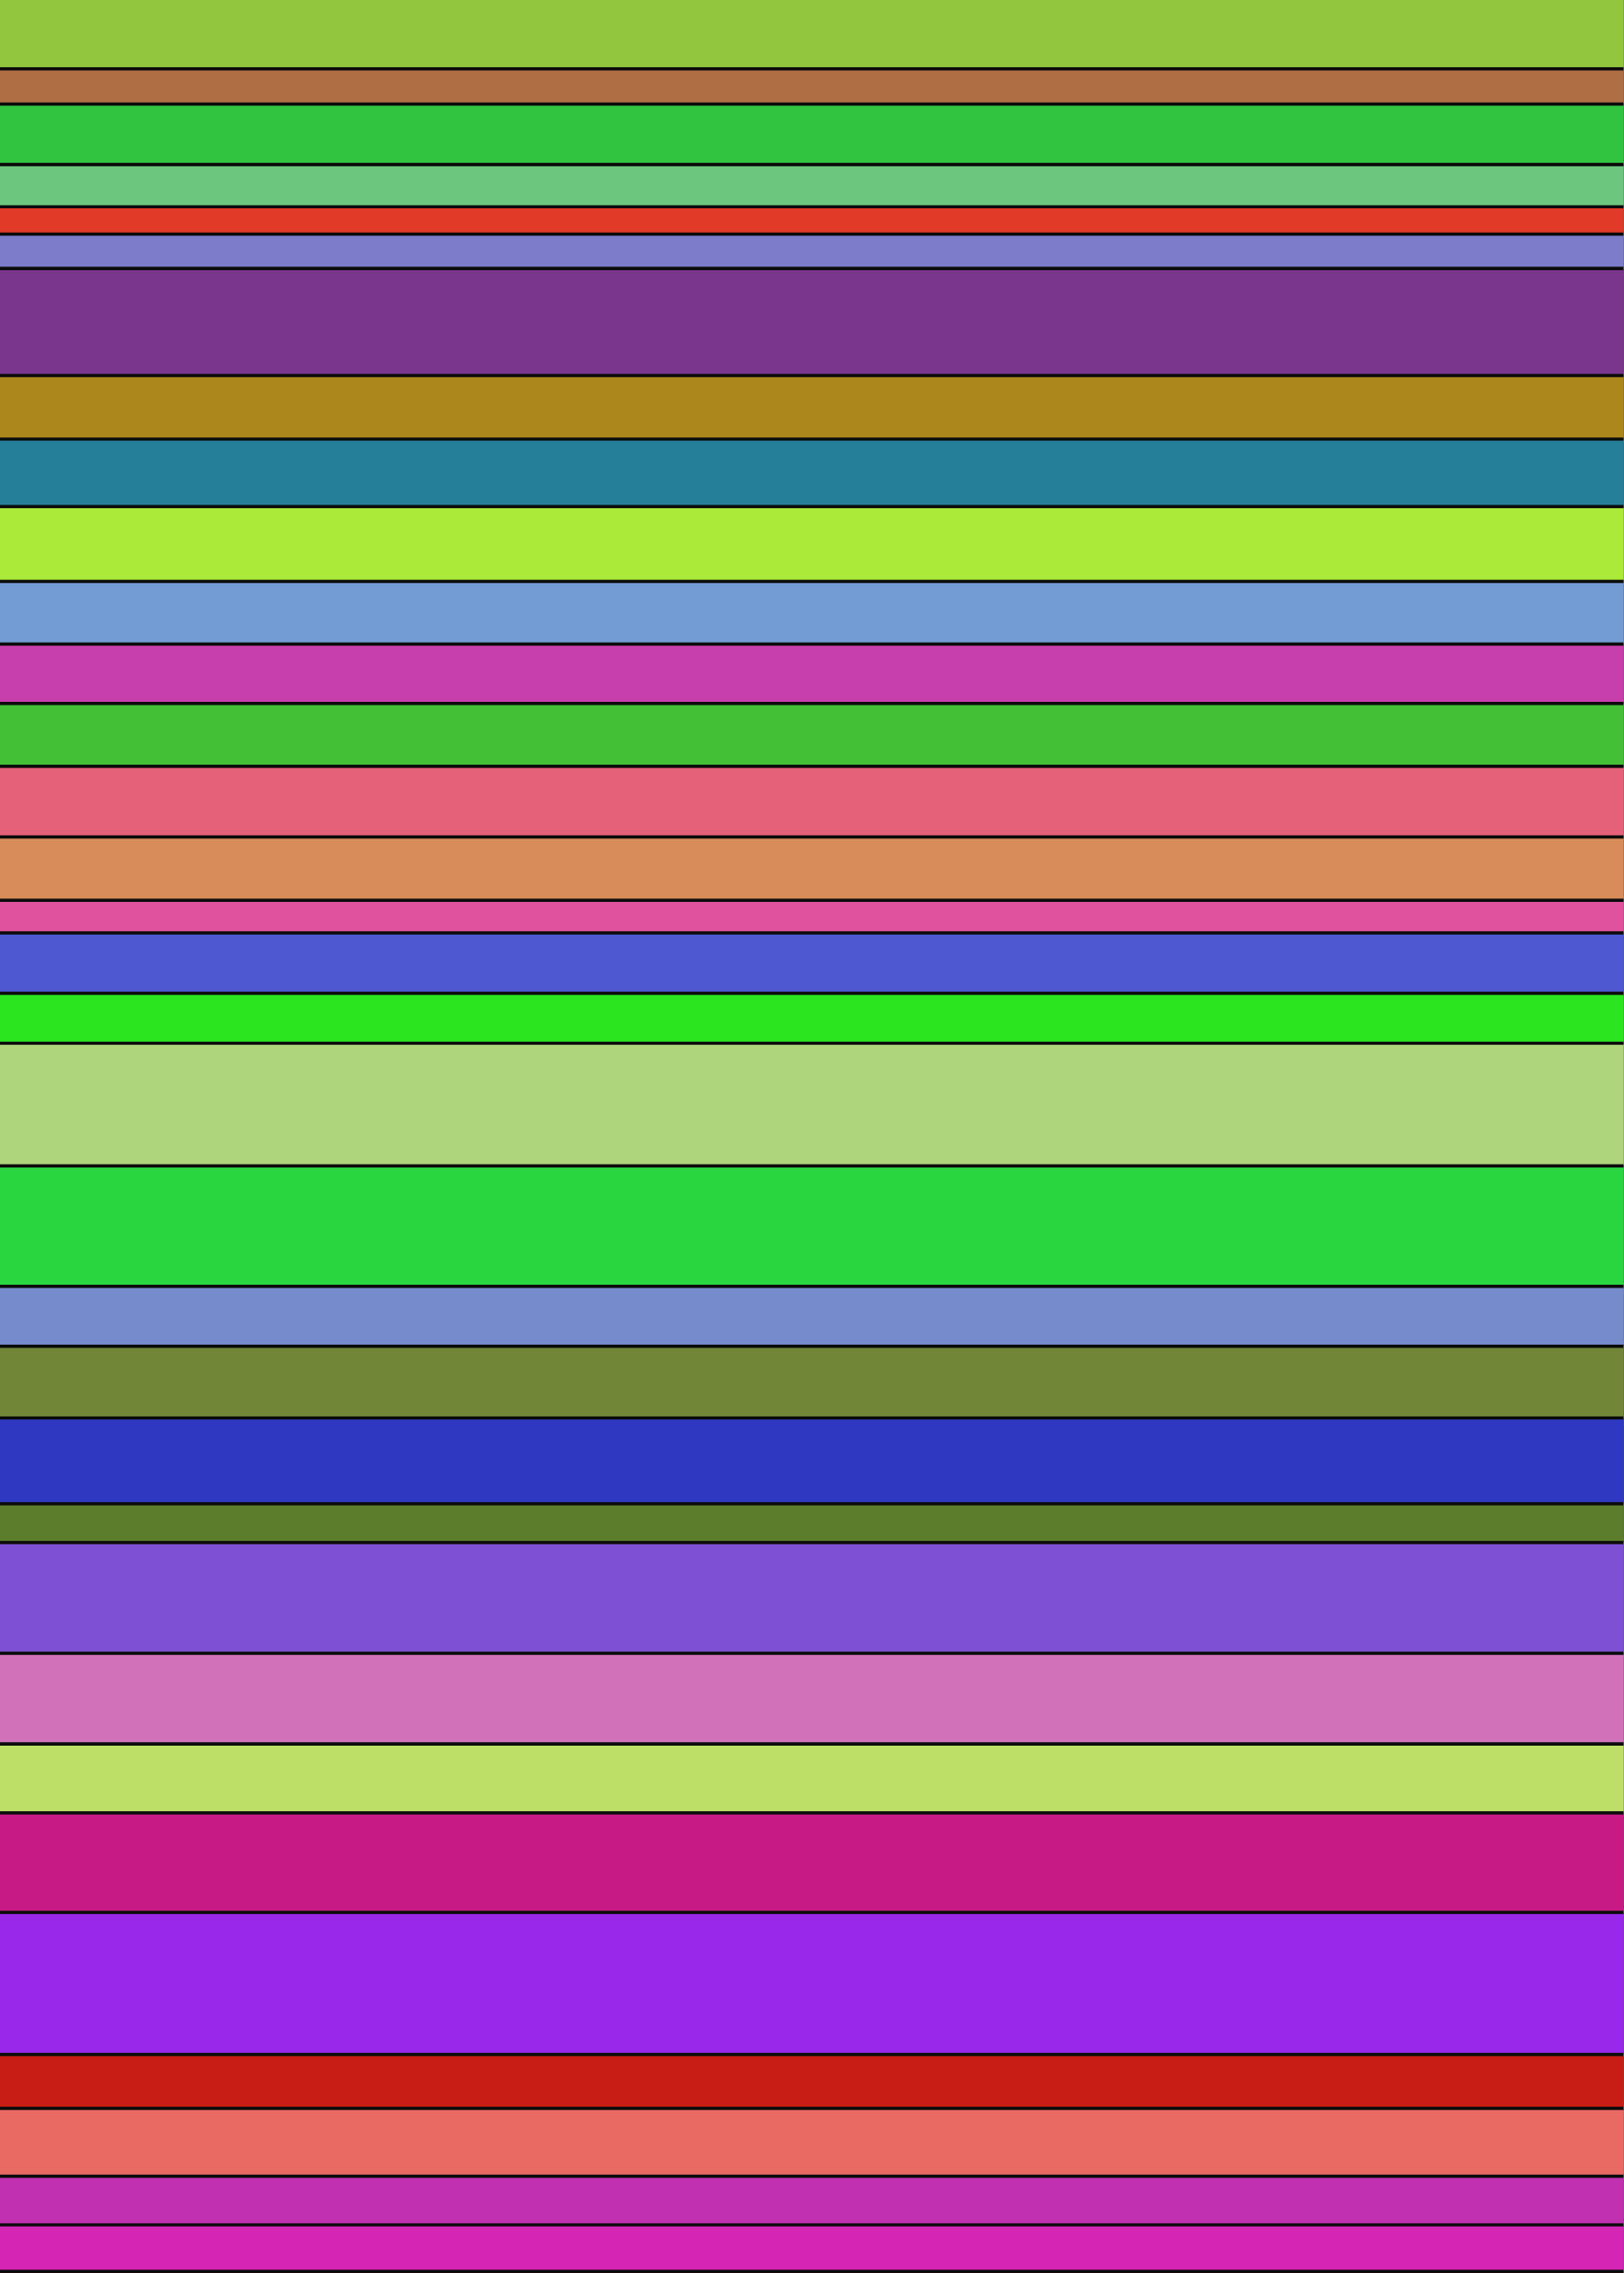
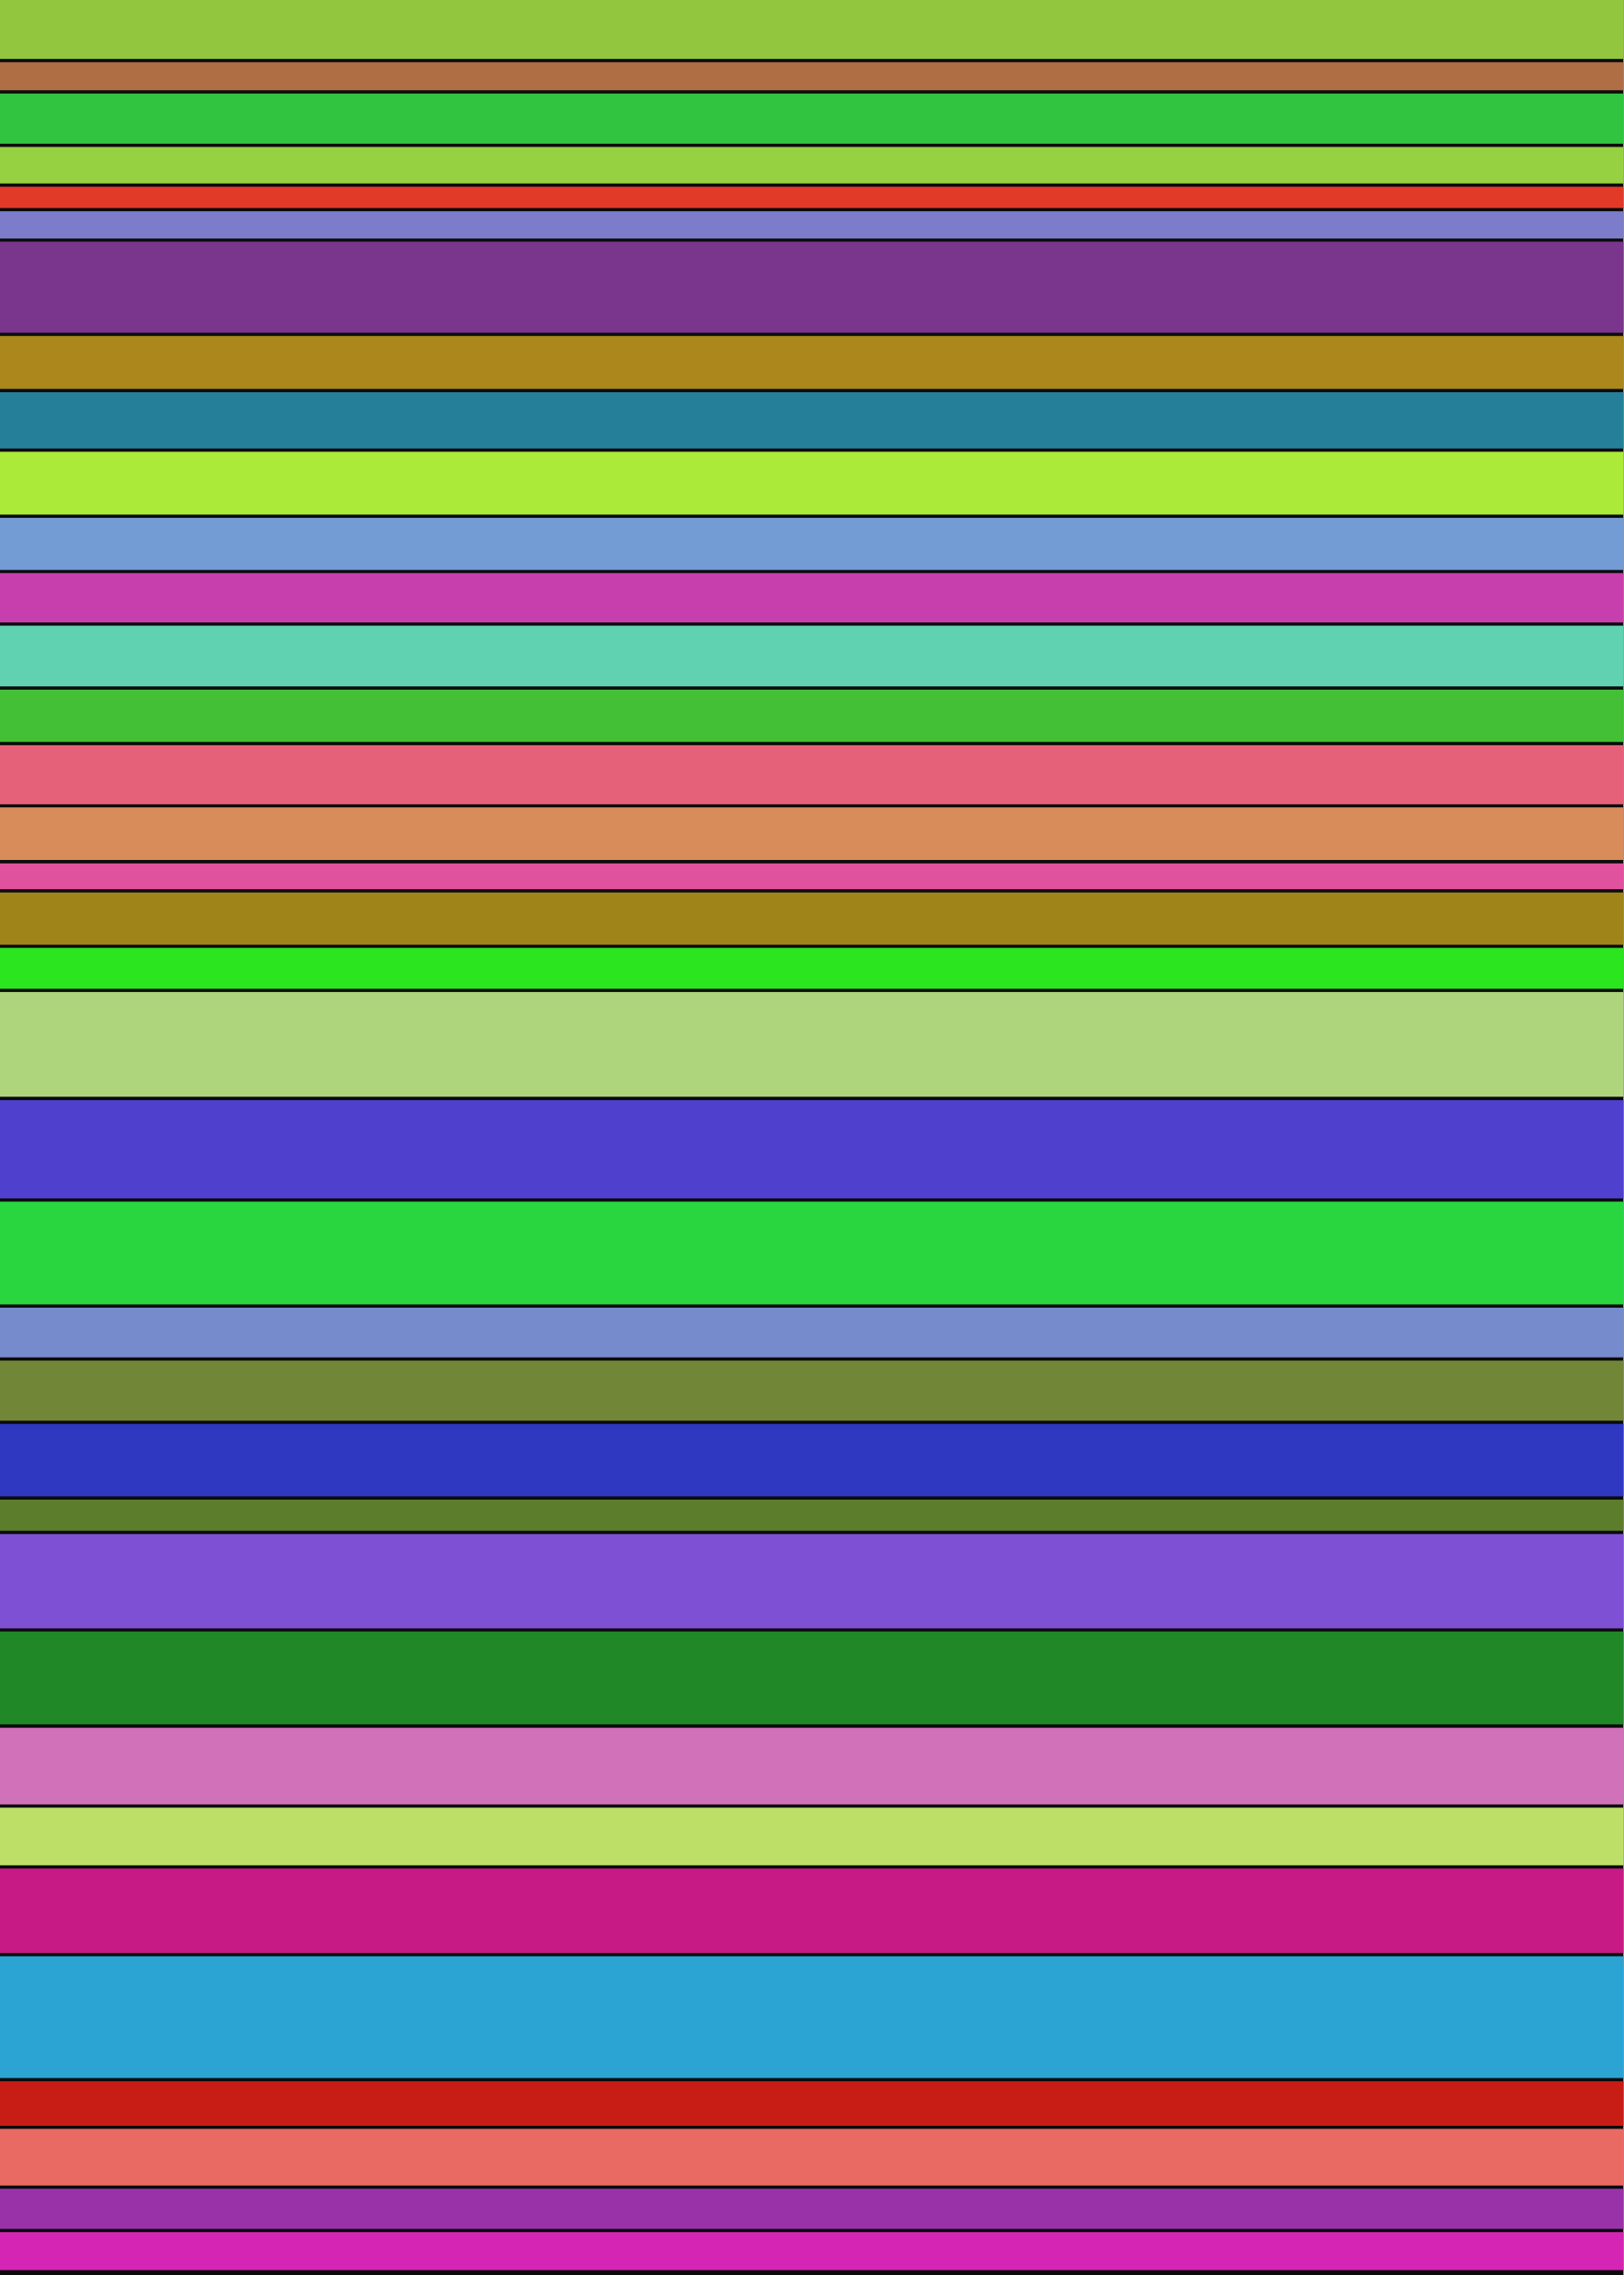
- <svg xmlns="http://www.w3.org/2000/svg" viewBox="0 0 1000 1400" role="img" aria-label="Self-portrait generated from the hashes of 33 files">
-   <rect width="1000" height="1400" fill="#0b0b0c" />
-   <rect x="0" y="0.0" width="1000" height="41.4" fill="hsl(83 54% 51%)" />
-   <rect x="0" y="43.4" width="1000" height="19.7" fill="hsl(23 44% 48%)" />
-   <rect x="0" y="65.1" width="1000" height="35.2" fill="hsl(126 60% 48%)" />
-   <rect x="0" y="102.4" width="1000" height="24.0" fill="hsl(132 44% 60%)" />
-   <rect x="0" y="128.3" width="1000" height="14.9" fill="hsl(6 76% 52%)" />
-   <rect x="0" y="145.2" width="1000" height="19.1" fill="hsl(240 43% 64%)" />
-   <rect x="0" y="166.4" width="1000" height="63.9" fill="hsl(287 45% 38%)" />
-   <rect x="0" y="232.3" width="1000" height="37.2" fill="hsl(45 72% 39%)" />
-   <rect x="0" y="271.4" width="1000" height="39.6" fill="hsl(193 61% 37%)" />
-   <rect x="0" y="313.0" width="1000" height="44.1" fill="hsl(81 81% 57%)" />
-   <rect x="0" y="359.1" width="1000" height="36.6" fill="hsl(215 53% 64%)" />
-   <rect x="0" y="397.7" width="1000" height="34.6" fill="hsl(311 54% 51%)" />
-   <rect x="0" y="434.3" width="1000" height="36.7" fill="hsl(114 57% 48%)" />
-   <rect x="0" y="473.0" width="1000" height="41.5" fill="hsl(349 72% 64%)" />
-   <rect x="0" y="516.5" width="1000" height="37.0" fill="hsl(24 62% 60%)" />
-   <rect x="0" y="555.5" width="1000" height="18.1" fill="hsl(328 70% 60%)" />
-   <rect x="0" y="575.6" width="1000" height="35.2" fill="hsl(235 59% 56%)" />
-   <rect x="0" y="612.8" width="1000" height="28.8" fill="hsl(116 80% 51%)" />
-   <rect x="0" y="643.5" width="1000" height="73.6" fill="hsl(86 51% 66%)" />
-   <rect x="0" y="719.1" width="1000" height="72.2" fill="hsl(128 68% 50%)" />
-   <rect x="0" y="793.3" width="1000" height="34.9" fill="hsl(225 45% 63%)" />
-   <rect x="0" y="830.2" width="1000" height="42.2" fill="hsl(75 42% 37%)" />
-   <rect x="0" y="874.3" width="1000" height="50.9" fill="hsl(236 61% 47%)" />
-   <rect x="0" y="927.2" width="1000" height="21.9" fill="hsl(84 48% 33%)" />
-   <rect x="0" y="951.1" width="1000" height="66.2" fill="hsl(261 60% 57%)" />
-   <rect x="0" y="1019.3" width="1000" height="53.8" fill="hsl(314 50% 63%)" />
-   <rect x="0" y="1075.2" width="1000" height="40.4" fill="hsl(77 65% 64%)" />
-   <rect x="0" y="1117.6" width="1000" height="59.3" fill="hsl(323 77% 44%)" />
-   <rect x="0" y="1178.9" width="1000" height="85.5" fill="hsl(275 83% 54%)" />
-   <rect x="0" y="1266.4" width="1000" height="31.2" fill="hsl(3 82% 43%)" />
-   <rect x="0" y="1299.6" width="1000" height="39.8" fill="hsl(3 75% 65%)" />
-   <rect x="0" y="1341.4" width="1000" height="28.0" fill="hsl(306 60% 47%)" />
-   <rect x="0" y="1371.3" width="1000" height="26.7" fill="hsl(311 70% 49%)" />
+ <svg xmlns="http://www.w3.org/2000/svg" viewBox="0 0 1000 1401" role="img" aria-label="Self-portrait generated from the hashes of 36 files">
+   <rect width="1000" height="1401" fill="#0b0b0c" />
+   <rect x="0" y="0.0" width="1000" height="36.3" fill="hsl(83 54% 51%)" />
+   <rect x="0" y="38.3" width="1000" height="17.3" fill="hsl(23 44% 48%)" />
+   <rect x="0" y="57.6" width="1000" height="30.9" fill="hsl(126 60% 48%)" />
+   <rect x="0" y="90.5" width="1000" height="22.5" fill="hsl(85 61% 54%)" />
+   <rect x="0" y="115.0" width="1000" height="13.1" fill="hsl(6 76% 52%)" />
+   <rect x="0" y="130.1" width="1000" height="16.8" fill="hsl(240 43% 64%)" />
+   <rect x="0" y="148.8" width="1000" height="56.1" fill="hsl(287 45% 38%)" />
+   <rect x="0" y="206.9" width="1000" height="32.6" fill="hsl(45 72% 39%)" />
+   <rect x="0" y="241.5" width="1000" height="34.7" fill="hsl(193 61% 37%)" />
+   <rect x="0" y="278.2" width="1000" height="38.7" fill="hsl(81 81% 57%)" />
+   <rect x="0" y="318.9" width="1000" height="32.1" fill="hsl(215 53% 64%)" />
+   <rect x="0" y="352.9" width="1000" height="30.4" fill="hsl(311 54% 51%)" />
+   <rect x="0" y="385.3" width="1000" height="37.4" fill="hsl(163 56% 60%)" />
+   <rect x="0" y="424.7" width="1000" height="32.2" fill="hsl(114 57% 48%)" />
+   <rect x="0" y="458.9" width="1000" height="36.4" fill="hsl(349 72% 64%)" />
+   <rect x="0" y="497.2" width="1000" height="32.4" fill="hsl(24 62% 60%)" />
+   <rect x="0" y="531.7" width="1000" height="15.9" fill="hsl(328 70% 60%)" />
+   <rect x="0" y="549.6" width="1000" height="32.2" fill="hsl(48 73% 36%)" />
+   <rect x="0" y="583.7" width="1000" height="25.2" fill="hsl(116 80% 51%)" />
+   <rect x="0" y="610.9" width="1000" height="64.5" fill="hsl(86 51% 66%)" />
+   <rect x="0" y="677.5" width="1000" height="60.5" fill="hsl(246 59% 53%)" />
+   <rect x="0" y="740.0" width="1000" height="63.3" fill="hsl(128 68% 50%)" />
+   <rect x="0" y="805.3" width="1000" height="30.6" fill="hsl(225 45% 63%)" />
+   <rect x="0" y="837.9" width="1000" height="37.0" fill="hsl(75 42% 37%)" />
+   <rect x="0" y="876.9" width="1000" height="44.6" fill="hsl(236 61% 47%)" />
+   <rect x="0" y="923.5" width="1000" height="19.2" fill="hsl(84 48% 33%)" />
+   <rect x="0" y="944.7" width="1000" height="58.1" fill="hsl(261 60% 57%)" />
+   <rect x="0" y="1004.7" width="1000" height="57.2" fill="hsl(124 62% 33%)" />
+   <rect x="0" y="1064.0" width="1000" height="47.2" fill="hsl(314 50% 63%)" />
+   <rect x="0" y="1113.2" width="1000" height="35.5" fill="hsl(77 65% 64%)" />
+   <rect x="0" y="1150.7" width="1000" height="52.0" fill="hsl(323 77% 44%)" />
+   <rect x="0" y="1204.7" width="1000" height="75.0" fill="hsl(197 66% 50%)" />
+   <rect x="0" y="1281.7" width="1000" height="27.4" fill="hsl(3 82% 43%)" />
+   <rect x="0" y="1311.0" width="1000" height="34.9" fill="hsl(3 75% 65%)" />
+   <rect x="0" y="1347.9" width="1000" height="24.7" fill="hsl(292 54% 43%)" />
+   <rect x="0" y="1374.6" width="1000" height="23.4" fill="hsl(311 70% 49%)" />
</svg>
